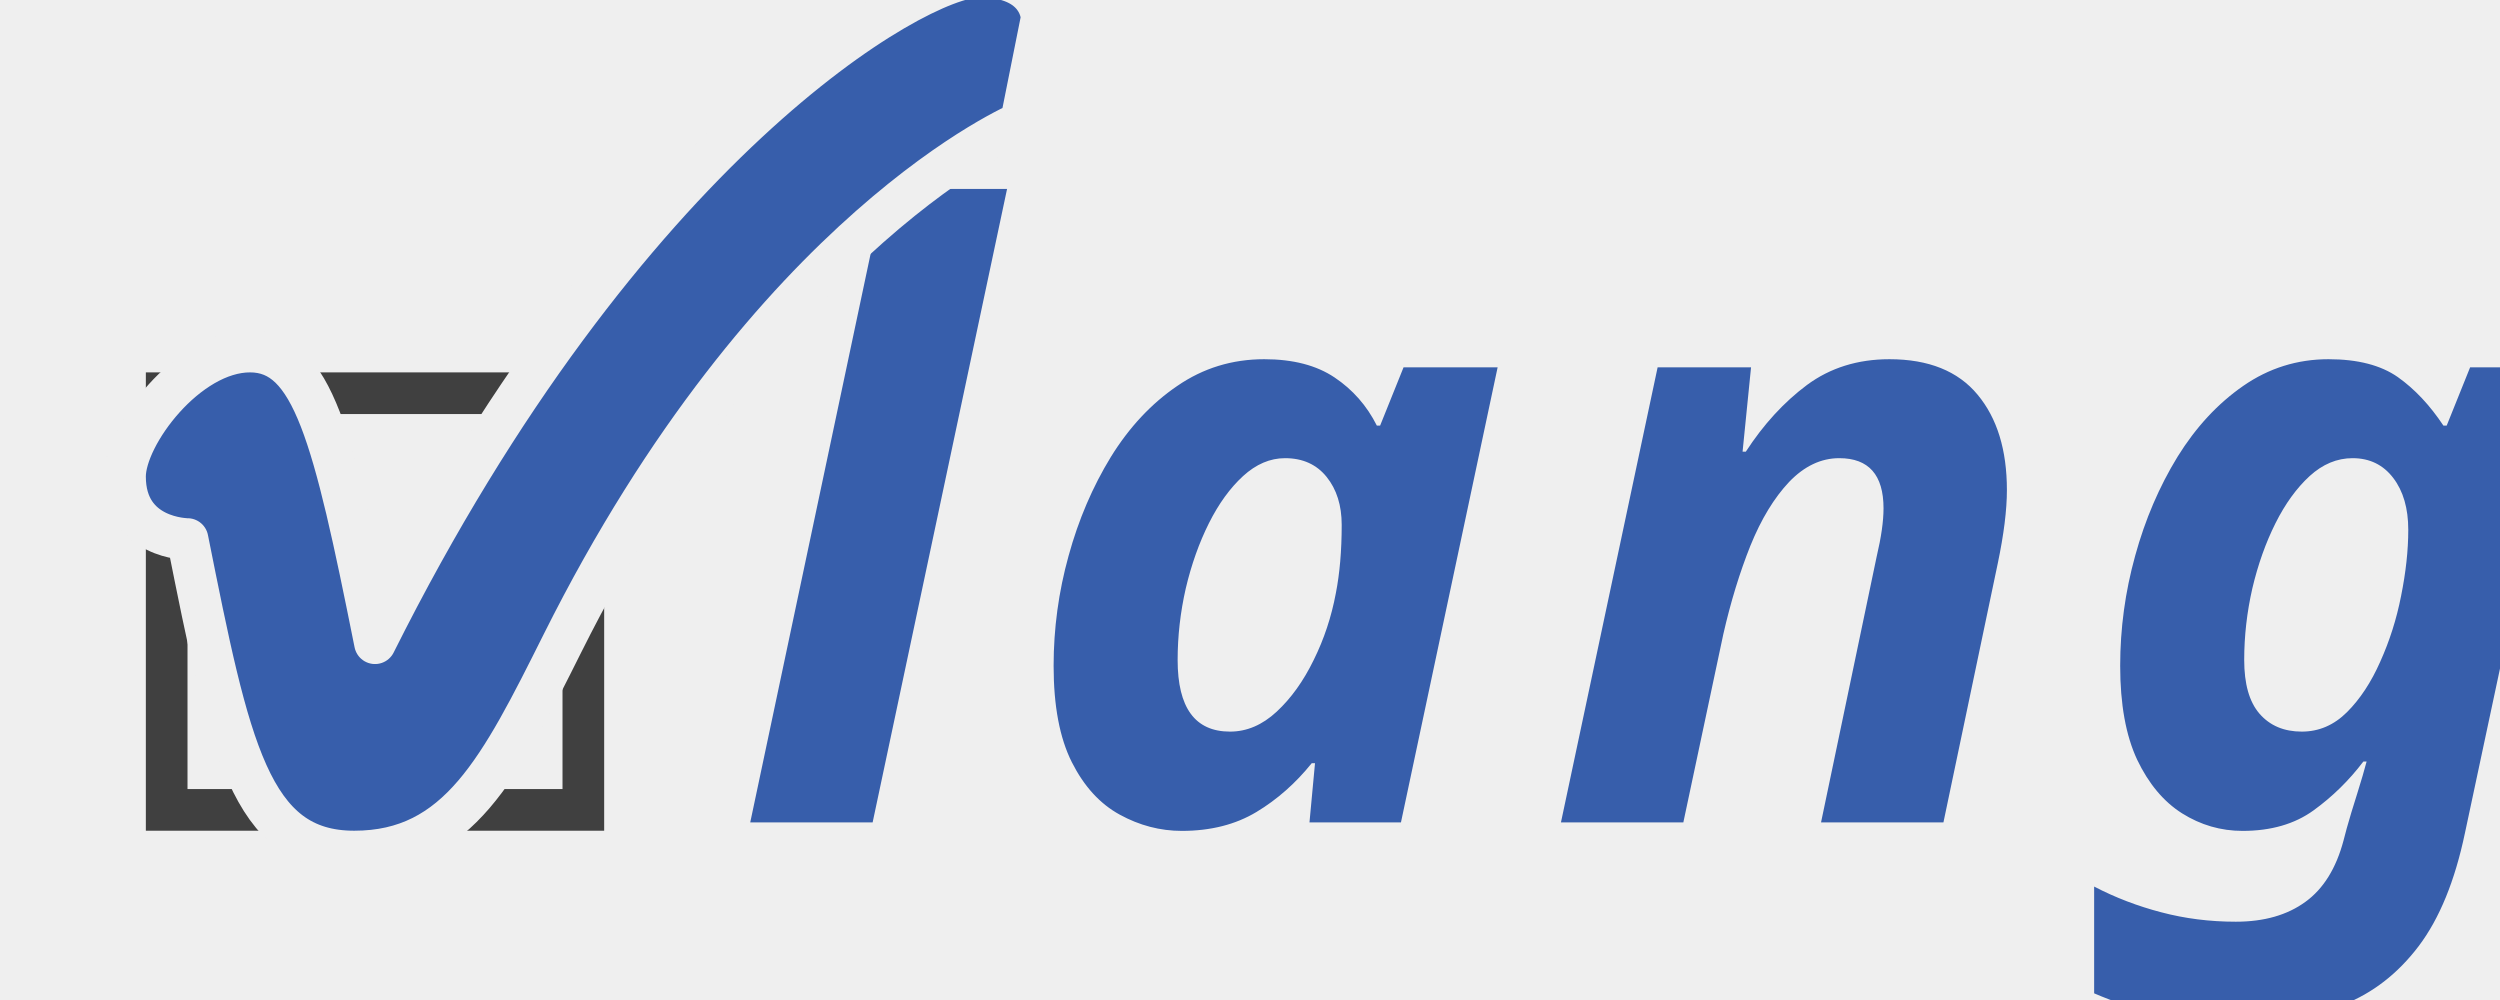
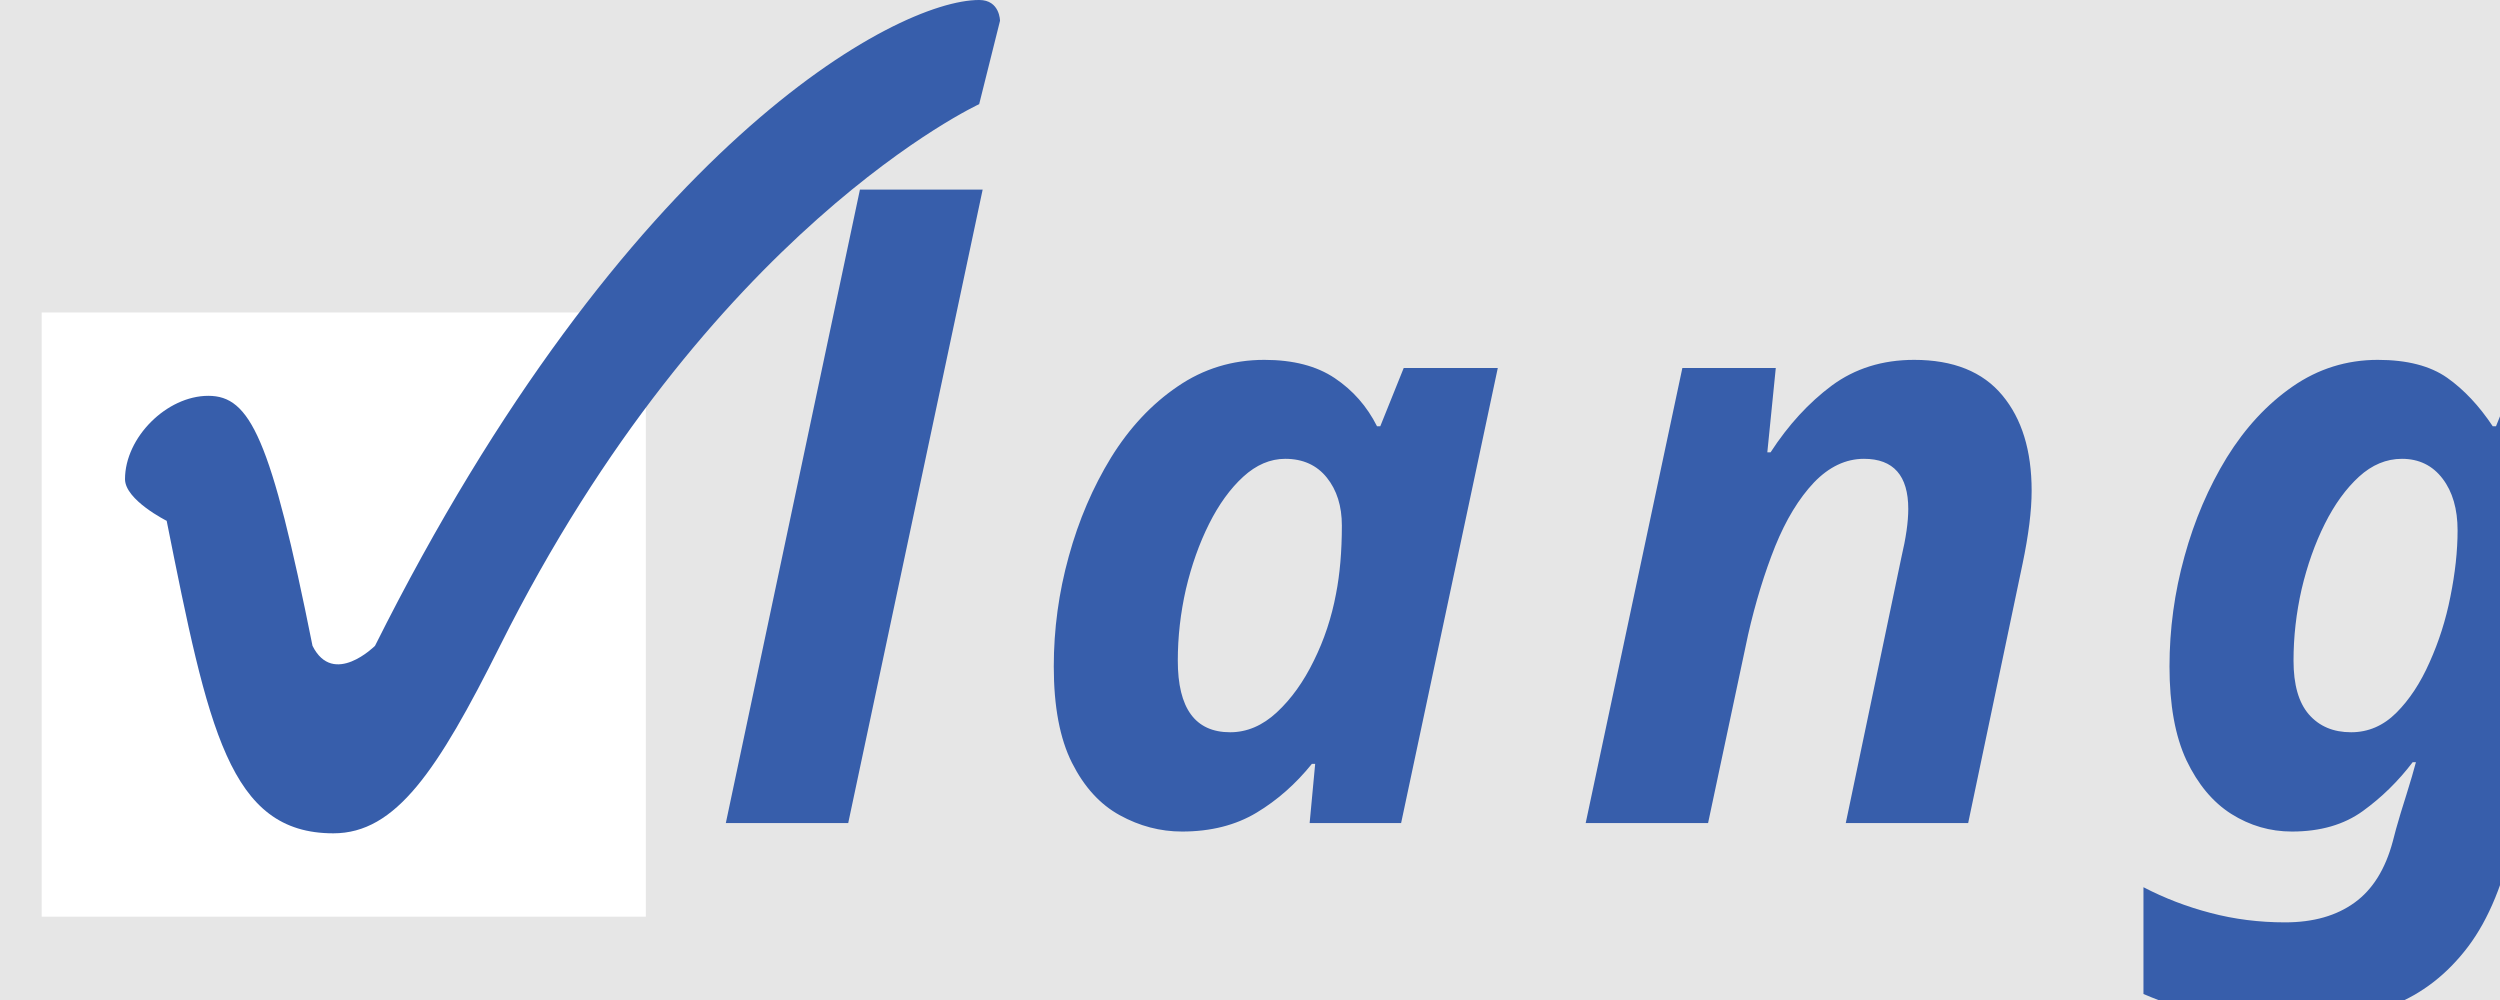
<svg xmlns="http://www.w3.org/2000/svg" width="120" height="48" id="svg4596" version="1.1">
  <defs id="defs4598" />
-   <g id="layer1" transform="translate(136.9094,-40.81249)">
+   <g id="layer1" transform="translate(28.90941,-234.6875)">
    <rect style="opacity:0.99;fill:#ffffff;fill-opacity:1;stroke:none" id="rect3017" width="96" height="40" x="-123.909" y="-31.313" />
    <g id="g4371" transform="translate(3.937648,0)">
      <text id="text2990" y="0.871" x="-100.893" style="font-size:32px;font-style:italic;font-variant:normal;font-weight:bold;font-stretch:normal;line-height:125%;letter-spacing:0px;word-spacing:0px;fill:#3771c8;fill-opacity:1;stroke:none;font-family:Source Sans Pro;-inkscape-font-specification:Source Sans Pro Bold Italic" xml:space="preserve">
        <tspan y="0.871" x="-100.893" id="tspan2992" style="letter-spacing:1.31">lang</tspan>
      </text>
      <g id="g3010-8" transform="translate(-1.000001,5e-7)">
        <g id="g2990-5" transform="translate(2.21559,-3.750001)">
          <rect y="-11.563" x="-122.063" height="16" width="16" id="rect3902-7-9-9" style="fill:none;stroke:#808080;stroke-width:2;stroke-linecap:square;stroke-linejoin:miter;stroke-miterlimit:4;stroke-opacity:1;stroke-dasharray:none;stroke-dashoffset:0" />
          <path d="m -115.123,-1.562 c 8,-16.072 19.06,-26 23.06,-26 2,0 2,2 2,2 -1,4 -1,4 -1,4 0,0 -9.06,4 -17.06,20 -3,6 -4.002,8 -8.002,8 -3,0 -4,-2 -6,-12 0,0 -1.938,-1.1e-6 -1.938,-2 0,-2 1.938,-5 3.938,-5 2,0 3.002,0.928 5.002,11 z" id="path3956-1-3-6-3-1" style="fill:#3771c8;fill-opacity:1;stroke:#ffffff;stroke-width:2;stroke-linejoin:round;stroke-miterlimit:4;stroke-opacity:1;stroke-dasharray:none" />
        </g>
      </g>
    </g>
    <rect style="opacity:0.99;fill:#efefef;fill-opacity:1;stroke:none" id="rect3017-6" width="120" height="48" x="-136.909" y="40.812" />
    <text xml:space="preserve" style="font-size:40px;font-style:italic;font-variant:normal;font-weight:bold;font-stretch:normal;line-height:125%;letter-spacing:0px;word-spacing:0px;fill:#375eab;fill-opacity:1;stroke:none;font-family:Source Sans Pro;-inkscape-font-specification:Source Sans Pro Bold Italic" x="-101.617" y="80.292" id="text2990-3">
      <tspan style="letter-spacing:1.637;fill:#375eab;fill-opacity:1" id="tspan2992-4" x="-101.617" y="80.292">lang</tspan>
    </text>
    <rect style="fill:none;stroke:#404040;stroke-width:2;stroke-linecap:square;stroke-linejoin:miter;stroke-miterlimit:4;stroke-opacity:1;stroke-dasharray:none;stroke-dashoffset:0" id="rect3902-7-9-9-0" width="20" height="20" x="-128.909" y="59.687" />
    <path style="fill:#375eab;fill-opacity:1;stroke:#efefef;stroke-width:2;stroke-linejoin:round;stroke-miterlimit:4;stroke-opacity:1;stroke-dasharray:none" id="path3956-1-3-6-3-1-3" d="m -118.909,71.687 c 12,-24 26,-32 29,-32 3,1e-6 3,2 3,2 -1,5 -1,5 -1,5 0,0 -12,5 -22,25 -3,6 -5,10 -10,10 -5,0 -6,-5 -8,-15 0,0 -3,-10e-7 -3,-3 0,-2 3,-6 6,-6 3,-2e-6 4,4 6,14 z" />
+     <rect style="opacity:0.99;fill:#efefef;fill-opacity:1;stroke:none" id="rect3017-6-3" width="120" height="48" x="-136.909" y="140.812" />
+     <text xml:space="preserve" style="font-size:40px;font-style:italic;font-variant:normal;font-weight:bold;font-stretch:normal;line-height:125%;letter-spacing:0px;word-spacing:0px;fill:#375eab;fill-opacity:1;stroke:none;font-family:Source Sans Pro;-inkscape-font-specification:Source Sans Pro Bold Italic" x="-102.789" y="180.292" id="text2990-3-1">
+       <tspan style="letter-spacing:2.816;fill:#375eab;fill-opacity:1" id="tspan2992-4-1" x="-102.789" y="180.292">lang</tspan>
+     </text>
+     <rect style="opacity:0.99;fill:#efefef;fill-opacity:1;stroke:none" id="rect3017-6-3-4" width="32" height="32" x="-129.909" y="249.688" />
+     <rect style="fill:none;stroke:#404040;stroke-width:2;stroke-linecap:square;stroke-linejoin:miter;stroke-miterlimit:4;stroke-opacity:1;stroke-dasharray:none;stroke-dashoffset:0" id="rect3902-7-9-9-0-0-9" width="20" height="20" x="-128.909" y="260.688" />
+     <path style="fill:#375eab;fill-opacity:1;stroke:#efefef;stroke-width:1.333;stroke-linejoin:round;stroke-miterlimit:4;stroke-opacity:1;stroke-dasharray:none" id="path3956-1-3-6-3-1-3-6-0" d="m -118.909,272.146 c 8,-16 17.333,-21.333 19.333,-21.333 2,0 2,1.333 2,1.333 -0.667,3.333 -0.667,3.333 -0.667,3.333 0,0 -8,3.333 -14.667,16.667 -2,4 -3.333,6.667 -6.667,6.667 -3.333,0 -4,-3.333 -5.333,-10 0,0 -2,-10e-6 -2,-2 0,-1.333 2,-4 4,-4 2,-10e-6 2.667,2.667 4,9.333 z" />
+     <g id="g3877" transform="translate(6.249999,-36.76042)">
+       <rect y="192.073" x="-141.659" height="30" width="30" id="rect3902-7-9-9-0-0-9-9" style="fill:none;stroke:#c0c0c0;stroke-width:3;stroke-linecap:square;stroke-linejoin:miter;stroke-miterlimit:4;stroke-opacity:1;stroke-dasharray:none;stroke-dashoffset:0" />
+       <path d="m -126.659,209.26 c 12,-24 26,-32 29,-32 3,0 3,2 3,2 -1,5 -1,5 -1,5 0,0 -12,5 -22,25 -3,6 -5,10 -10,10 -5,0 -6,-5 -8,-15 0,0 -3,-2e-5 -3,-3 0,-2 3,-6 6,-6 3,-2e-5 4,4 6,14 z" id="path3956-1-3-6-3-1-3-6-0-7" style="fill:#375eab;fill-opacity:1;stroke:#efefef;stroke-width:2;stroke-linejoin:round;stroke-miterlimit:4;stroke-opacity:1;stroke-dasharray:none" />
+     </g>
+     <g id="g3946">
+       <rect y="234.687" x="-28.909" height="48" width="120" id="rect3017-6-3-5" style="opacity:0.99;fill:#e6e6e6;fill-opacity:1;stroke:none" />
+       <text id="text2990-3-1-6" y="274.192" x="5.211" style="font-size:40px;font-style:italic;font-variant:normal;font-weight:bold;font-stretch:normal;line-height:125%;letter-spacing:0px;word-spacing:0px;fill:#375eab;fill-opacity:1;stroke:none;font-family:Source Sans Pro;-inkscape-font-specification:Source Sans Pro Bold Italic" xml:space="preserve">
+         <tspan y="274.192" x="5.211" id="tspan2992-4-1-8" style="letter-spacing:2.816;fill:#375eab;fill-opacity:1">lang</tspan>
+       </text>
+       <g style="fill:#ffffff;stroke:none" transform="translate(114.25,57.23958)" id="g3877-4">
+         <rect style="fill:#ffffff;stroke:none" id="rect3902-7-9-9-0-0-9-9-2" width="29" height="29" x="-141.159" y="192.448" />
+       </g>
+       <path style="fill:#375eab;fill-opacity:1;stroke:#efefef;stroke-width:0;stroke-linecap:round;stroke-linejoin:round;stroke-miterlimit:4;stroke-opacity:1;stroke-dasharray:none" id="path3956-1-3-6-3-1-3-6-0-7-4" d="m -13.909,265.687 c 1,2 3,0 3,0 12,-24 25,-31 29,-31 1,0 1,1 1,1 -1,4 -1,4 -1,4 0,0 -13,6 -23,26 -3,6 -5,9 -8,9 -5,0 -6,-5 -8,-15 0,0 -2,-1 -2,-2 0,-2 2,-4 4,-4 2,0 3,2 5,12 z" />
+     </g>
  </g>
</svg>
